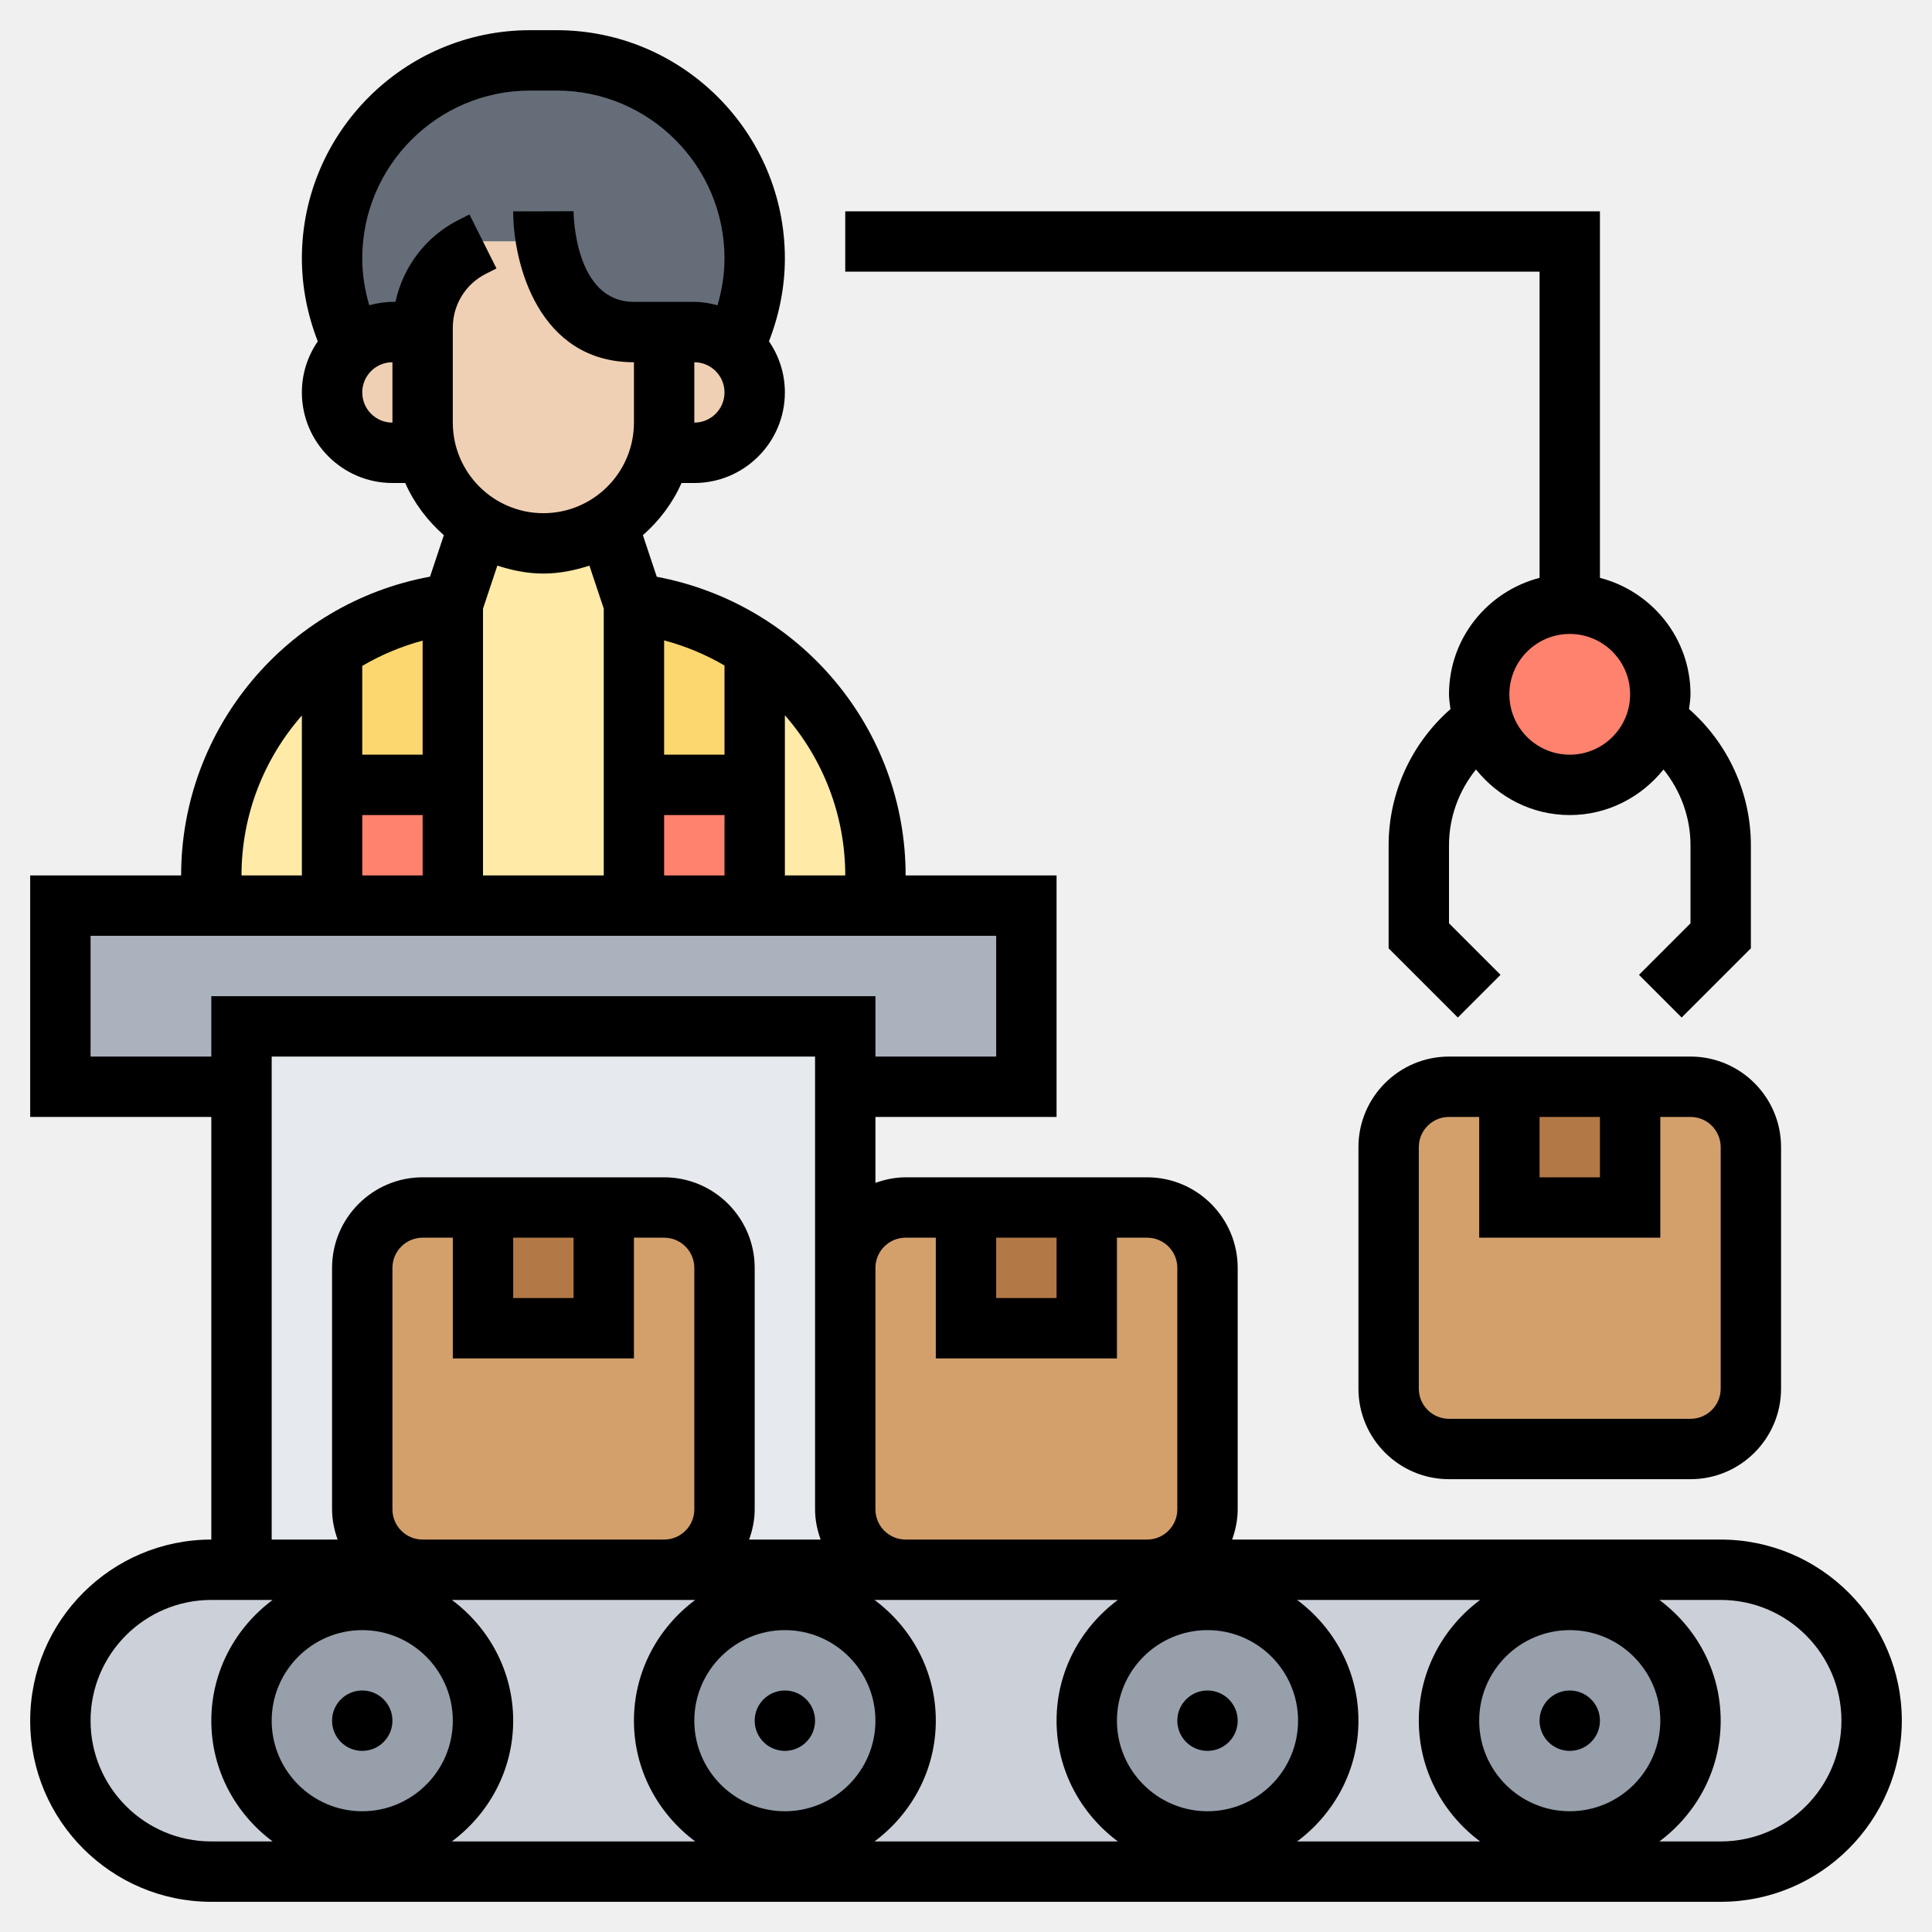
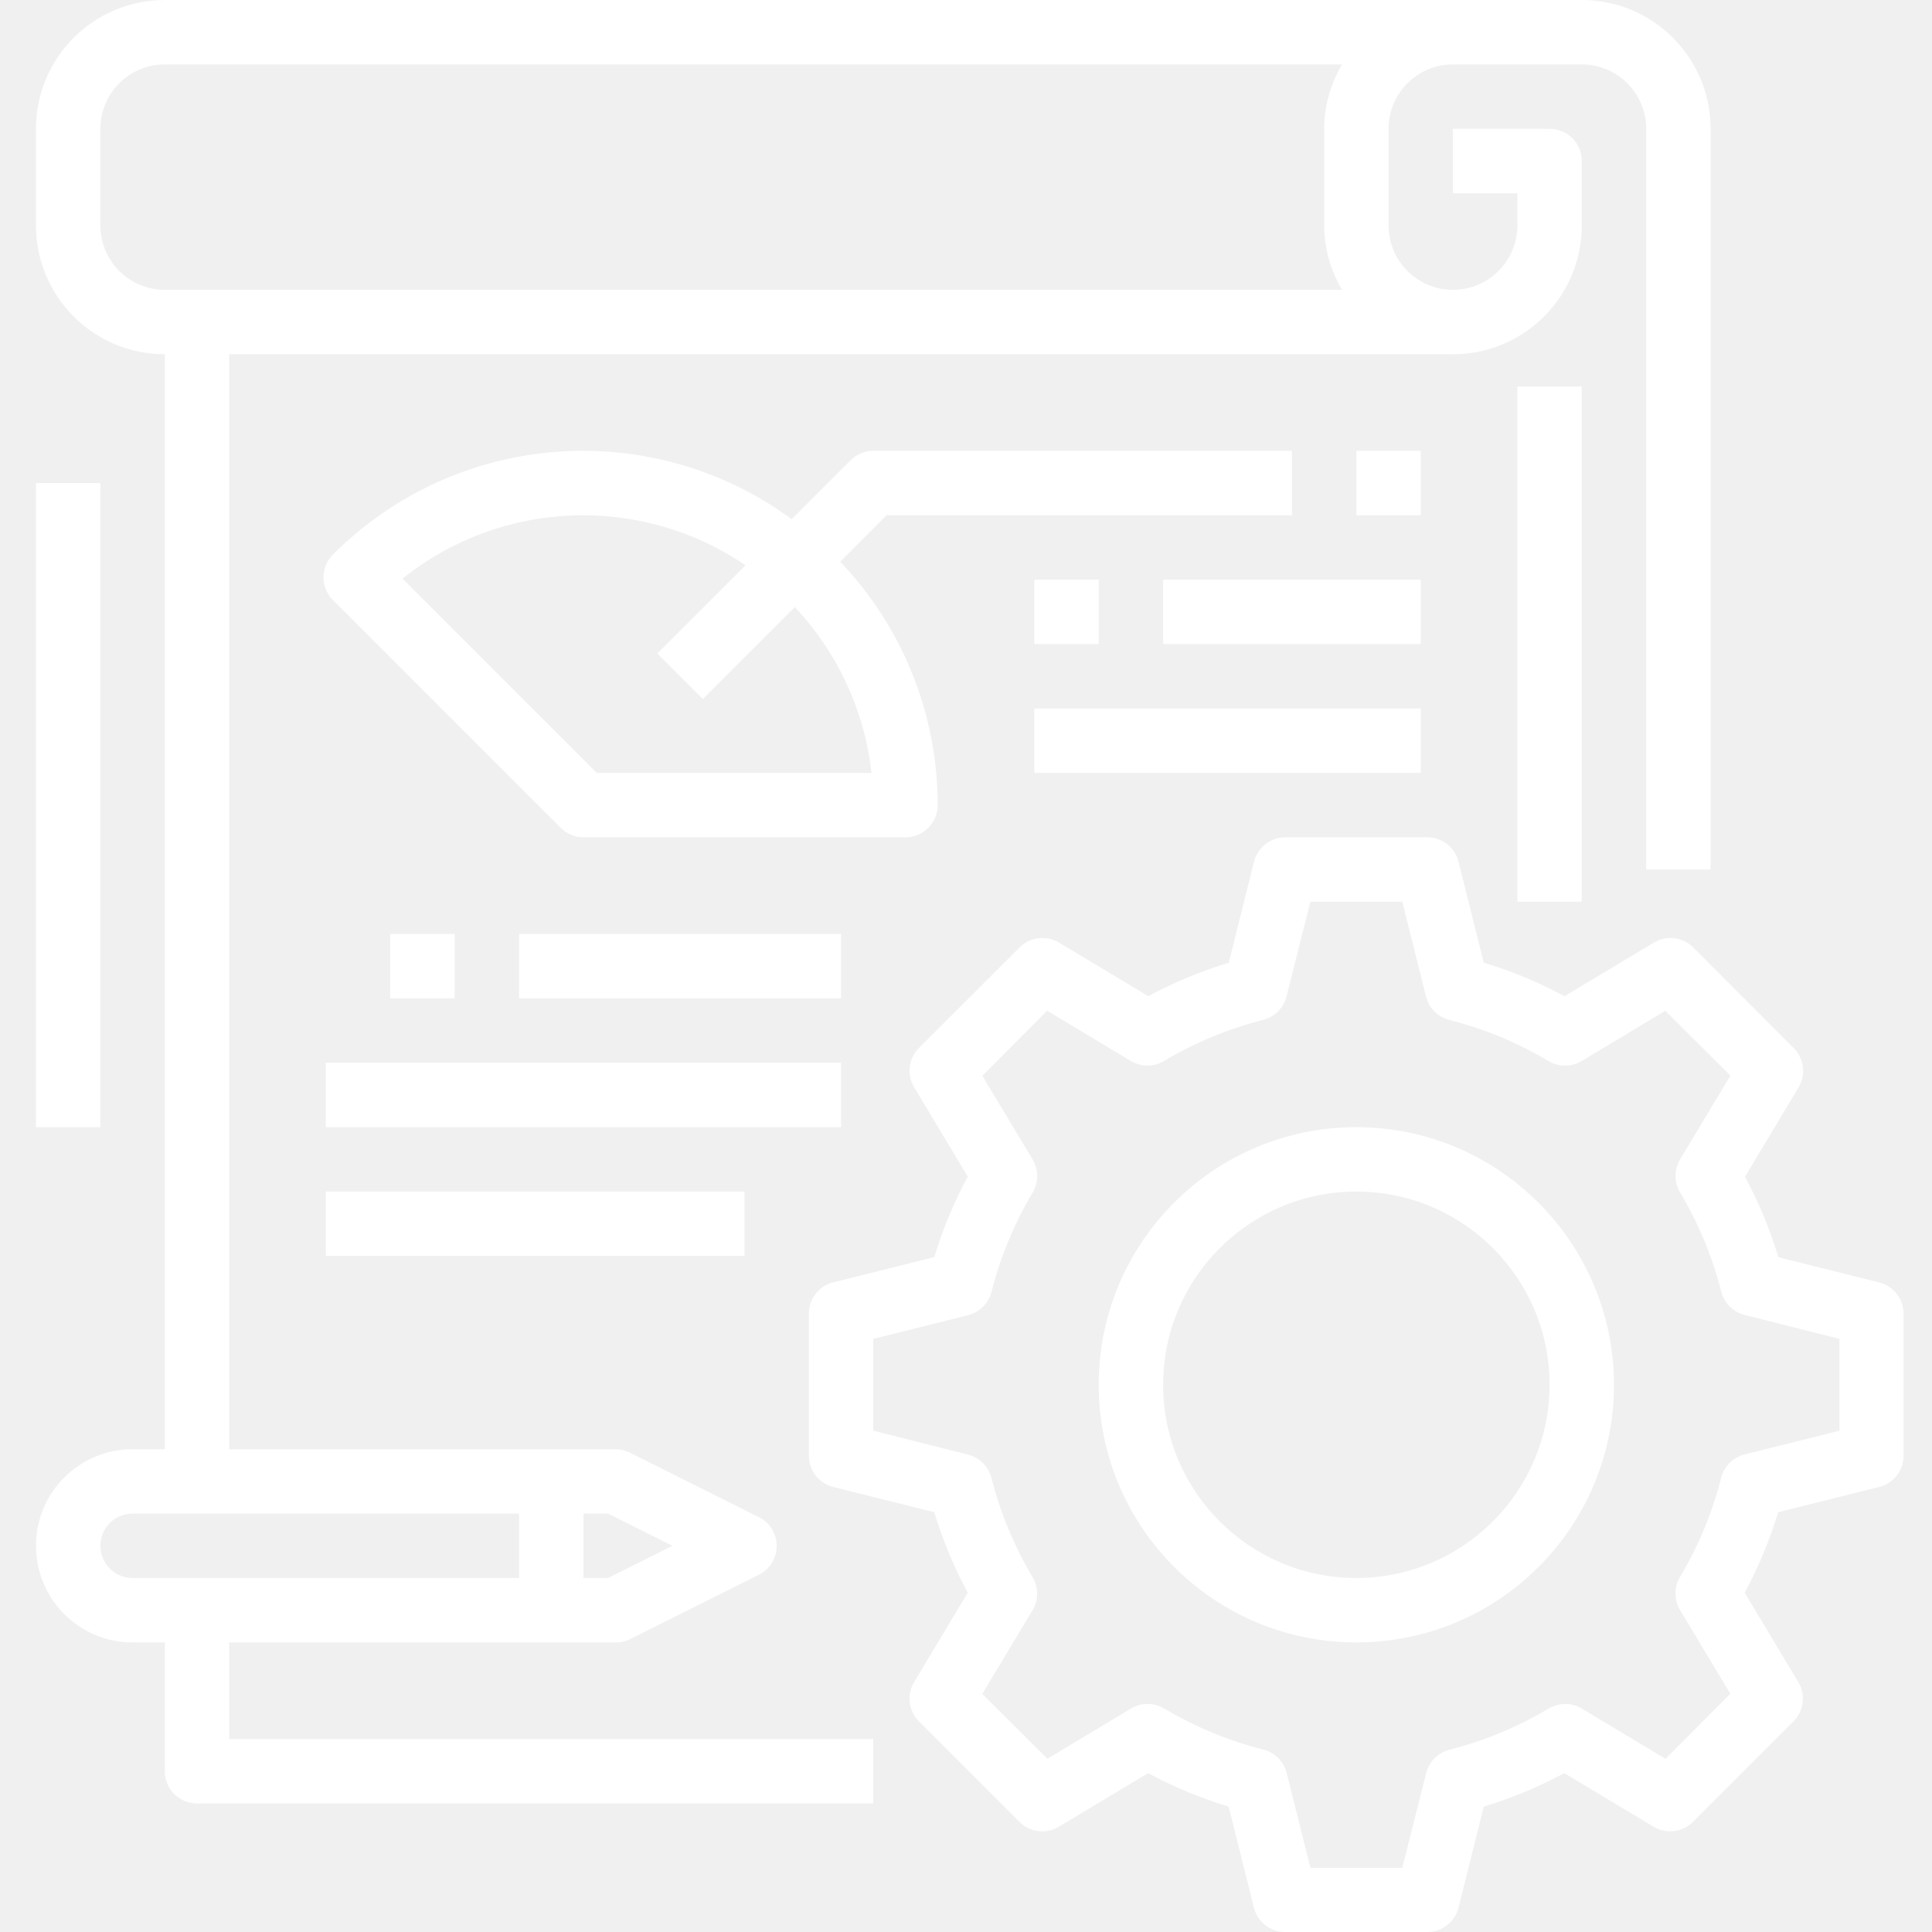
- <svg xmlns="http://www.w3.org/2000/svg" id="Layer_5" enable-background="new 0 0 64 64" height="512" viewBox="0 0 64 64" width="512">
-   <g>
-     <g>
-       <g>
-         <path d="m34 30v6h-6v-2h-20v2h-6v-6h5 4 4 6 4 4z" fill="#aab2bd" />
-       </g>
-       <g>
-         <path d="m12 50c0 1.1.9 2 2 2h-2-4v-16-2h20v2 6 3 5c0 1.1.9 2 2 2h-4-4c1.1 0 2-.9 2-2v-8c0-1.1-.9-2-2-2h-2-4-2c-1.1 0-2 .9-2 2z" fill="#e6e9ed" />
-       </g>
-       <g>
-         <path d="m57 52h-49-1c-1.38 0-2.63.56-3.54 1.46-.9.91-1.46 2.16-1.46 3.54 0 2.76 2.24 5 5 5h50c1.38 0 2.63-.56 3.54-1.46.9-.91 1.46-2.16 1.46-3.54 0-2.76-2.24-5-5-5z" fill="#ccd1d9" />
-       </g>
-       <g>
-         <circle cx="12" cy="57" fill="#969faa" r="4" />
-       </g>
-       <g>
-         <circle cx="26" cy="57" fill="#969faa" r="4" />
-       </g>
-       <g>
-         <circle cx="40" cy="57" fill="#969faa" r="4" />
-       </g>
-       <g>
-         <circle cx="52" cy="57" fill="#969faa" r="4" />
-       </g>
-       <g>
-         <path d="m24 42v8c0 1.1-.9 2-2 2h-8c-1.1 0-2-.9-2-2v-8c0-1.1.9-2 2-2h2v4h4v-4h2c1.1 0 2 .9 2 2z" fill="#d3a06c" />
-       </g>
-       <g>
-         <path d="m40 42v8c0 1.1-.9 2-2 2h-8c-1.1 0-2-.9-2-2v-5-3c0-1.1.9-2 2-2h2v4h4v-4h2c1.1 0 2 .9 2 2z" fill="#d3a06c" />
-       </g>
-       <g>
-         <path d="m58 38v8c0 1.1-.9 2-2 2h-8c-1.1 0-2-.9-2-2v-8c0-1.1.9-2 2-2h2v4h4v-4h2c1.1 0 2 .9 2 2z" fill="#d3a06c" />
-       </g>
-       <g>
-         <path d="m16 40h4v4h-4z" fill="#b27946" />
-       </g>
-       <g>
-         <path d="m32 40h4v4h-4z" fill="#b27946" />
-       </g>
-       <g>
-         <path d="m50 36h4v4h-4z" fill="#b27946" />
-       </g>
-       <g>
-         <path d="m55 23c0 .31-.05.62-.14.9-.38 1.22-1.51 2.1-2.86 2.1s-2.48-.88-2.86-2.1c-.09-.28-.14-.59-.14-.9 0-1.66 1.34-3 3-3s3 1.34 3 3z" fill="#ff826e" />
-       </g>
-       <g>
-         <path d="m22 11h-1c-2.03 0-2.69-1.84-2.9-3.02l-.1.02h-2l-.34.17c-1.02.51-1.66 1.55-1.66 2.68v.15h-1c-.5 0-.96.18-1.31.49-.44-.89-.69-1.89-.69-2.93 0-3.62 2.94-6.56 6.56-6.56h.88c1.81 0 3.45.74 4.64 1.92 1.18 1.19 1.92 2.83 1.92 4.64 0 1.04-.25 2.04-.69 2.93-.35-.31-.81-.49-1.31-.49z" fill="#656d78" />
-       </g>
-       <g>
-         <path d="m11 26v4h-4v-1c0-3.11 1.57-5.88 4-7.51z" fill="#ffeaa7" />
-       </g>
-       <g>
-         <path d="m21 26v4h-6v-4-6l.87-2.61v-.01c.62.39 1.35.62 2.13.62s1.51-.23 2.13-.62v.01l.87 2.61z" fill="#ffeaa7" />
-       </g>
-       <g>
-         <path d="m29 29v1h-4v-4-4.51c2.43 1.63 4 4.4 4 7.51z" fill="#ffeaa7" />
-       </g>
-       <g>
-         <path d="m21 26h4v4h-4z" fill="#ff826e" />
-       </g>
-       <g>
-         <path d="m11 26h4v4h-4z" fill="#ff826e" />
-       </g>
-       <g>
-         <path d="m25 21.49v4.51h-4v-6l.06.01c1.45.18 2.79.7 3.94 1.48z" fill="#fcd770" />
-       </g>
-       <g>
-         <path d="m15 20v6h-4v-4.51c1.15-.78 2.49-1.3 3.94-1.48z" fill="#fcd770" />
-       </g>
-       <g>
-         <path d="m25 13c0 1.1-.9 2-2 2h-1.13c.09-.32.13-.65.13-1v-3h1c.5 0 .96.18 1.31.49.03.04.07.07.1.1.37.36.59.86.59 1.41z" fill="#f0d0b4" />
-       </g>
-       <g>
-         <path d="m14 11v3c0 .35.04.68.13 1h-1.13c-.55 0-1.05-.22-1.41-.59-.37-.36-.59-.86-.59-1.41 0-.6.27-1.14.69-1.51.35-.31.81-.49 1.31-.49z" fill="#f0d0b4" />
-       </g>
-       <g>
-         <path d="m22 11v3c0 .35-.04.68-.13 1-.26 1-.89 1.85-1.74 2.38-.62.39-1.35.62-2.13.62s-1.51-.23-2.13-.62c-.25-.15-.49-.34-.7-.55-.49-.5-.86-1.13-1.04-1.83-.09-.32-.13-.65-.13-1v-3-.15c0-1.13.64-2.17 1.66-2.68l.34-.17h2l.1-.02c.21 1.18.87 3.02 2.9 3.02z" fill="#f0d0b4" />
-       </g>
-     </g>
-     <g>
-       <path d="m57 51h-16.184c.112-.314.184-.648.184-1v-8c0-1.654-1.346-3-3-3h-8c-.352 0-.686.072-1 .184v-2.184h6v-8h-5c0-4.854-3.479-8.997-8.244-9.894l-.459-1.377c.541-.478.985-1.06 1.279-1.729h.424c1.654 0 3-1.346 3-3 0-.628-.195-1.21-.527-1.693.341-.874.527-1.809.527-2.747 0-4.168-3.392-7.56-7.56-7.56h-.88c-4.168 0-7.56 3.392-7.56 7.56 0 .939.186 1.874.527 2.748-.332.482-.527 1.064-.527 1.692 0 1.654 1.346 3 3 3h.424c.294.67.739 1.251 1.279 1.729l-.458 1.374c-4.739.869-8.245 5.026-8.245 9.897h-5v8h6v14c-3.309 0-6 2.691-6 6s2.691 6 6 6h50c3.309 0 6-2.691 6-6s-2.691-6-6-6zm-5 9c-1.654 0-3-1.346-3-3s1.346-3 3-3 3 1.346 3 3-1.346 3-3 3zm-5-3c0 1.641.806 3.088 2.031 4h-6.062c1.225-.912 2.031-2.359 2.031-4s-.806-3.088-2.031-4h6.062c-1.225.912-2.031 2.359-2.031 4zm-34-7v-8c0-.552.448-1 1-1h1v4h6v-4h1c.552 0 1 .448 1 1v8c0 .552-.448 1-1 1h-8c-.552 0-1-.448-1-1zm4-9h2v2h-2zm12 16c0 1.654-1.346 3-3 3s-3-1.346-3-3 1.346-3 3-3 3 1.346 3 3zm-17-3c1.654 0 3 1.346 3 3s-1.346 3-3 3-3-1.346-3-3 1.346-3 3-3zm5 3c0-1.641-.806-3.088-2.031-4h7.031 1.031c-1.225.912-2.031 2.359-2.031 4s.806 3.088 2.031 4h-8.062c1.225-.912 2.031-2.359 2.031-4zm14 0c0-1.641-.806-3.088-2.031-4h1.031 7.031c-1.225.912-2.031 2.359-2.031 4s.806 3.088 2.031 4h-8.062c1.225-.912 2.031-2.359 2.031-4zm12 0c0 1.654-1.346 3-3 3s-3-1.346-3-3 1.346-3 3-3 3 1.346 3 3zm-10-16h2v2h-2zm-3 0h1v4h6v-4h1c.552 0 1 .448 1 1v8c0 .552-.448 1-1 1h-8c-.552 0-1-.448-1-1v-5-3c0-.552.448-1 1-1zm-2-12h-2v-5.307c1.249 1.427 2 3.29 2 5.307zm-4-4h-2v-3.786c.712.189 1.382.47 2 .832zm-2 2h2v2h-2zm1-13v-2c.552 0 1 .448 1 1s-.448 1-1 1zm-11-1c0-.552.448-1 1-1v2c-.552 0-1-.448-1-1zm1.1-3h-.1c-.267 0-.522.046-.769.112-.147-.504-.231-1.027-.231-1.552 0-3.066 2.494-5.56 5.56-5.56h.881c3.065 0 5.559 2.494 5.559 5.56 0 .526-.085 1.049-.231 1.553-.247-.067-.502-.113-.769-.113h-1-1c-1.959 0-1.999-2.881-2-3.003l-1 .003h-1c0 1.729.836 5 4 5v2c0 1.654-1.346 3-3 3s-3-1.346-3-3v-3.146c0-.763.424-1.448 1.105-1.789l.342-.171-.895-1.789-.342.171c-1.101.551-1.856 1.555-2.11 2.724zm4.9 9c.535 0 1.041-.107 1.525-.263l.475 1.424v8.839h-4v-8.837l.475-1.426c.484.156.99.263 1.525.263zm-4 6h-2v-2.942c.617-.362 1.287-.644 2-.837zm-2 2h2v2h-2zm-2-3.298v5.298h-2c0-2.012.748-3.871 2-5.298zm-7 11.298v-4h30v4h-4v-2h-22v2zm6 0h18v7 3 5c0 .352.072.686.184 1h-2.369c.113-.314.185-.648.185-1v-8c0-1.654-1.346-3-3-3h-8c-1.654 0-3 1.346-3 3v8c0 .352.072.686.184 1h-2.184zm-6 22c0-2.206 1.794-4 4-4h2.031c-1.225.912-2.031 2.359-2.031 4s.806 3.088 2.031 4h-2.031c-2.206 0-4-1.794-4-4zm54 4h-2.031c1.225-.912 2.031-2.359 2.031-4s-.806-3.088-2.031-4h2.031c2.206 0 4 1.794 4 4s-1.794 4-4 4z" />
-       <circle cx="12" cy="57" r="1" />
-       <circle cx="26" cy="57" r="1" />
-       <circle cx="40" cy="57" r="1" />
-       <circle cx="52" cy="57" r="1" />
-       <path d="m48 35c-1.654 0-3 1.346-3 3v8c0 1.654 1.346 3 3 3h8c1.654 0 3-1.346 3-3v-8c0-1.654-1.346-3-3-3zm3 2h2v2h-2zm6 1v8c0 .552-.448 1-1 1h-8c-.552 0-1-.448-1-1v-8c0-.552.448-1 1-1h1v4h6v-4h1c.552 0 1 .448 1 1z" />
-       <path d="m51 19.142c-1.721.447-3 1.999-3 3.858 0 .168.029.327.049.49-1.292 1.132-2.049 2.773-2.049 4.51v3.414l2.293 2.293 1.414-1.414-1.707-1.707v-2.586c0-.925.326-1.806.894-2.51.734.913 1.846 1.51 3.106 1.51s2.372-.597 3.106-1.51c.568.704.894 1.586.894 2.51v2.586l-1.707 1.707 1.414 1.414 2.293-2.293v-3.414c0-1.736-.758-3.377-2.049-4.511.02-.162.049-.321.049-.489 0-1.859-1.279-3.411-3-3.858v-12.142h-25v2h23zm3 3.858c0 1.103-.897 2-2 2s-2-.897-2-2 .897-2 2-2 2 .897 2 2z" />
-     </g>
-   </g>
+ <svg xmlns="http://www.w3.org/2000/svg" height="479pt" viewBox="-8 0 479 479.936" fill="#FFFFFF" width="479pt">
+   <path d="m458.402 318.586-25.086-6.273c-2.098-6.926-4.883-13.629-8.312-20l13.312-22.184c1.891-3.148 1.395-7.18-1.199-9.777l-24.969-25c-2.598-2.598-6.629-3.09-9.777-1.199l-22.184 13.312c-2.879-1.543-5.84-2.969-8.855-4.266-3.656-1.551-7.395-2.902-11.199-4.047l-6.273-25.09c-.887-3.562-4.086-6.062-7.758-6.062h-35.289c-3.672 0-6.871 2.5-7.762 6.062l-6.27 25.09c-6.93 2.098-13.629 4.883-20 8.312l-22.184-13.312c-3.148-1.891-7.18-1.398-9.777 1.199l-25 24.969c-2.598 2.598-3.09 6.629-1.199 9.777l13.312 22.184c-3.434 6.371-6.215 13.07-8.312 20l-25.09 6.27c-3.562.891-6.062 4.09-6.062 7.762v35.312c0 3.672 2.5 6.871 6.062 7.758l25.09 6.273c2.098 6.926 4.879 13.625 8.312 20l-13.312 22.184c-1.891 3.148-1.398 7.18 1.199 9.777l24.969 24.969c2.598 2.594 6.629 3.09 9.773 1.199l22.184-13.312c6.375 3.43 13.074 6.215 20 8.312l6.273 25.086c.891 3.562 4.09 6.062 7.762 6.066h35.312c3.672-.004 6.871-2.504 7.758-6.066l6.273-25.086c6.926-2.098 13.625-4.883 20-8.312l22.184 13.312c3.148 1.891 7.18 1.395 9.777-1.199l24.965-24.969c2.598-2.598 3.094-6.629 1.203-9.777l-13.312-22.184c3.43-6.375 6.215-13.074 8.312-20l25.086-6.273c3.562-.887 6.062-4.086 6.062-7.758v-35.281c.008-3.652-2.461-6.848-6-7.758zm-9.934 36.82-23.543 5.891c-2.863.711-5.098 2.934-5.824 5.793-2.203 8.668-5.645 16.973-10.227 24.652-1.508 2.531-1.508 5.684 0 8.211l12.496 20.801-16.102 16.168-20.801-12.496c-2.527-1.512-5.68-1.512-8.207 0-7.684 4.578-15.988 8.023-24.656 10.223-2.859.727-5.082 2.965-5.793 5.824l-5.938 23.527h-22.816l-5.887-23.543c-.711-2.859-2.938-5.098-5.793-5.824-8.668-2.203-16.973-5.645-24.656-10.227-2.527-1.508-5.68-1.508-8.207 0l-20.801 12.496-16.168-16.102 12.496-20.801c1.512-2.527 1.512-5.68 0-8.207-4.578-7.684-8.023-15.988-10.223-24.656-.727-2.855-2.965-5.082-5.824-5.793l-23.527-5.938v-22.812l23.543-5.891c2.859-.711 5.098-2.934 5.824-5.793 2.199-8.668 5.645-16.973 10.223-24.652 1.512-2.531 1.512-5.684 0-8.211l-12.496-20.801 16.105-16.168 20.801 12.496c2.527 1.512 5.68 1.512 8.207 0 7.684-4.578 15.988-8.023 24.656-10.223 2.855-.727 5.082-2.965 5.793-5.824l5.934-23.527h22.816l5.891 23.543c.711 2.859 2.934 5.098 5.789 5.824 8.668 2.195 16.973 5.637 24.648 10.219 2.531 1.512 5.688 1.512 8.219 0l20.797-12.496 16.168 16.109-12.496 20.801c-1.508 2.527-1.508 5.68 0 8.207 4.582 7.684 8.023 15.988 10.227 24.656.727 2.855 2.961 5.082 5.824 5.793l23.527 5.938zm0 0" />
+   <path d="m328.469 280c-35.348 0-64 28.652-64 64s28.652 64 64 64c35.344 0 64-28.652 64-64-.039-35.328-28.672-63.961-64-64zm0 112c-26.512 0-48-21.492-48-48s21.488-48 48-48c26.508 0 48 21.492 48 48-.027 26.5-21.504 47.973-48 48zm0 0" />
+   <path d="m368.469 96h16v128h-16zm0 0" />
+   <path d="m32.469 408v32c0 4.418 3.582 8 8 8h168v-16h-160v-24h96c1.238.012 2.461-.262 3.574-.801l32-16c2.715-1.352 4.434-4.125 4.434-7.16 0-3.031-1.719-5.805-4.434-7.16l-32-16c-1.105-.566-2.332-.867-3.574-.879h-96v-272h304c17.672 0 32-14.328 32-32v-16c0-4.418-3.582-8-8-8h-24v16h16v8c0 8.836-7.164 16-16 16s-16-7.164-16-16v-24c0-8.836 7.164-16 16-16h32c8.836 0 16 7.164 16 16v184h16v-184c0-17.672-14.328-32-32-32h-352c-17.676 0-32 14.328-32 32v24c0 17.672 14.324 32 32 32v272h-8c-13.254 0-24 10.746-24 24s10.746 24 24 24zm-16-352v-24c0-8.836 7.164-16 16-16h292.445c-2.879 4.844-4.414 10.367-4.445 16v24c.031 5.633 1.566 11.156 4.445 16h-292.445c-8.836 0-16-7.164-16-16zm142.109 328-16 8h-6.109v-16h6.109zm-142.109 0c0-4.418 3.582-8 8-8h96v16h-96c-4.418 0-8-3.582-8-8zm0 0" />
+   <path d="m.469 120h16v160h-16zm0 0" />
+   <path d="m312.469 128v-16h-104c-2.121 0-4.156.844-5.656 2.344l-14.617 14.617c-34.945-25.613-83.355-21.875-113.953 8.801-3.121 3.121-3.121 8.188 0 11.309l56.57 56.57c1.496 1.504 3.531 2.355 5.656 2.359h80c4.418 0 8-3.582 8-8-.008-22.52-8.68-44.172-24.227-60.465l11.539-11.535zm-104.449 64h-68.238l-48.258-48.258c24.594-19.691 59.156-21.035 85.207-3.316l-21.918 21.918 11.312 11.312 22.848-22.848c10.641 11.309 17.324 25.762 19.047 41.191zm0 0" />
+   <path d="m328.469 112h16v16h-16zm0 0" />
+   <path d="m88.469 232h16v16h-16zm0 0" />
+   <path d="m120.469 232h80v16h-80zm0 0" />
+   <path d="m72.469 264h128v16h-128zm0 0" />
+   <path d="m248.469 144h16v16h-16zm0 0" />
+   <path d="m280.469 144h64v16h-64zm0 0" />
+   <path d="m248.469 176h96v16h-96zm0 0" />
+   <path d="m72.469 296h104v16h-104zm0 0" />
</svg>
